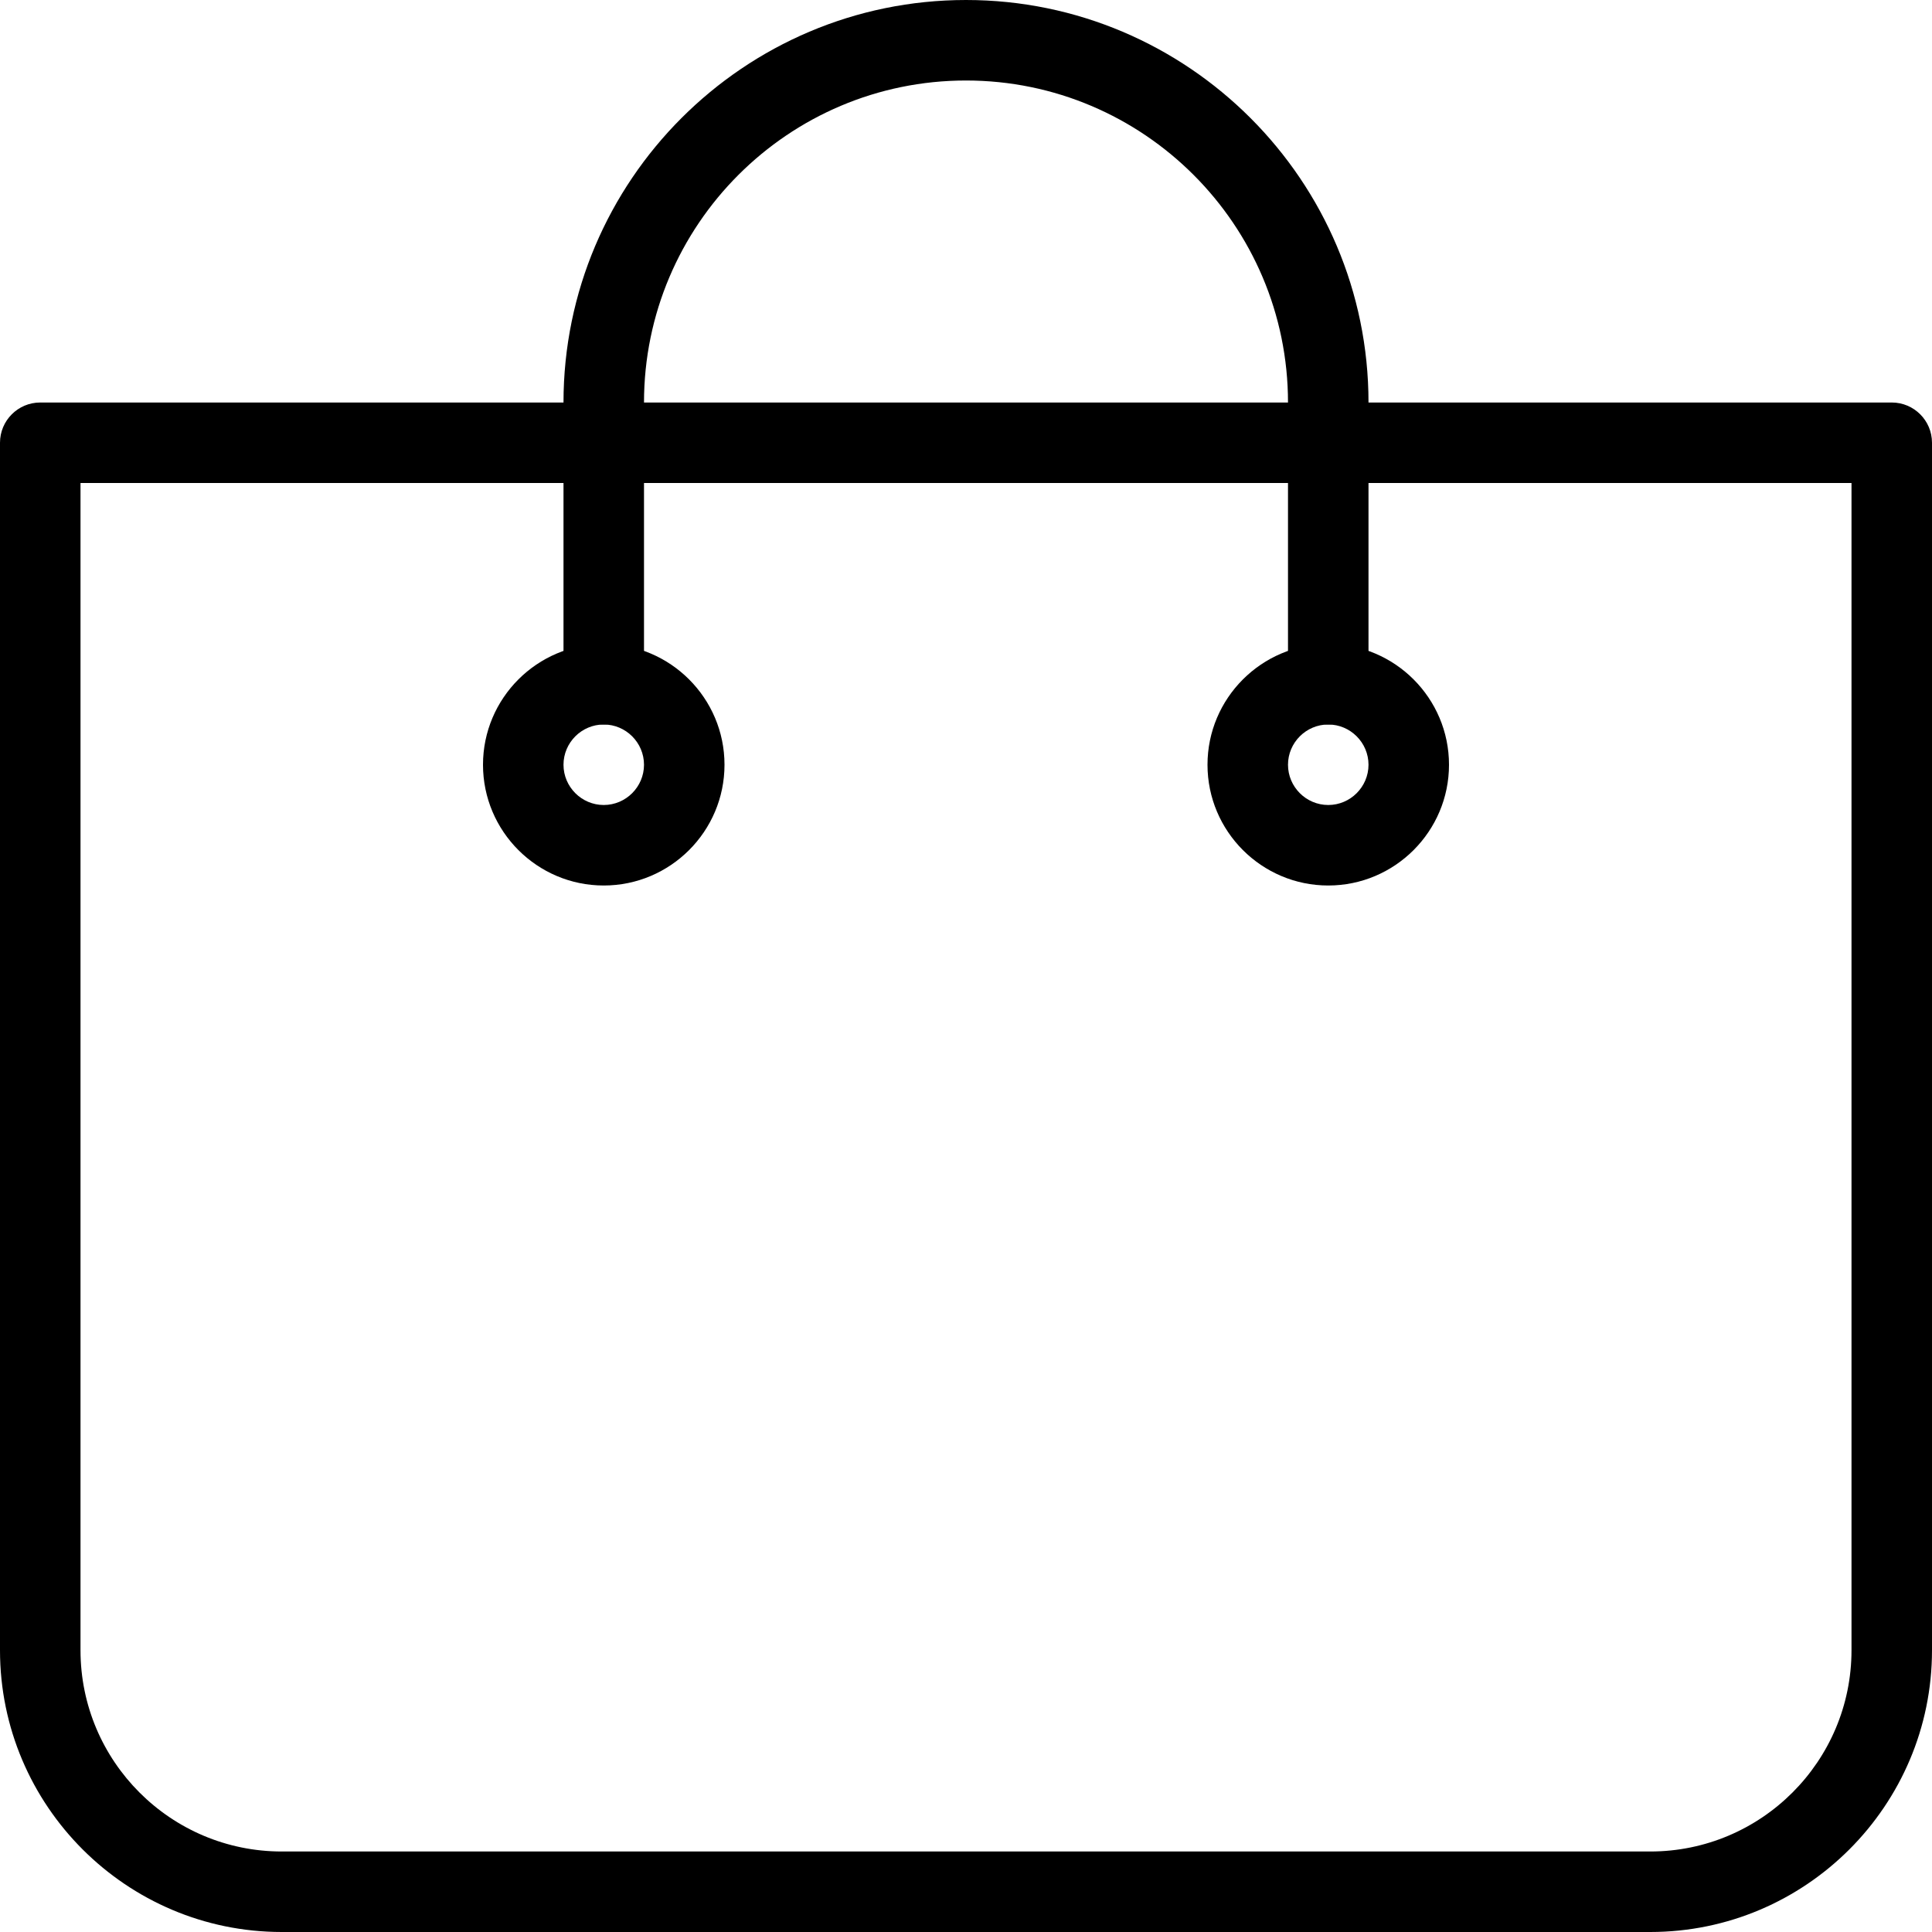
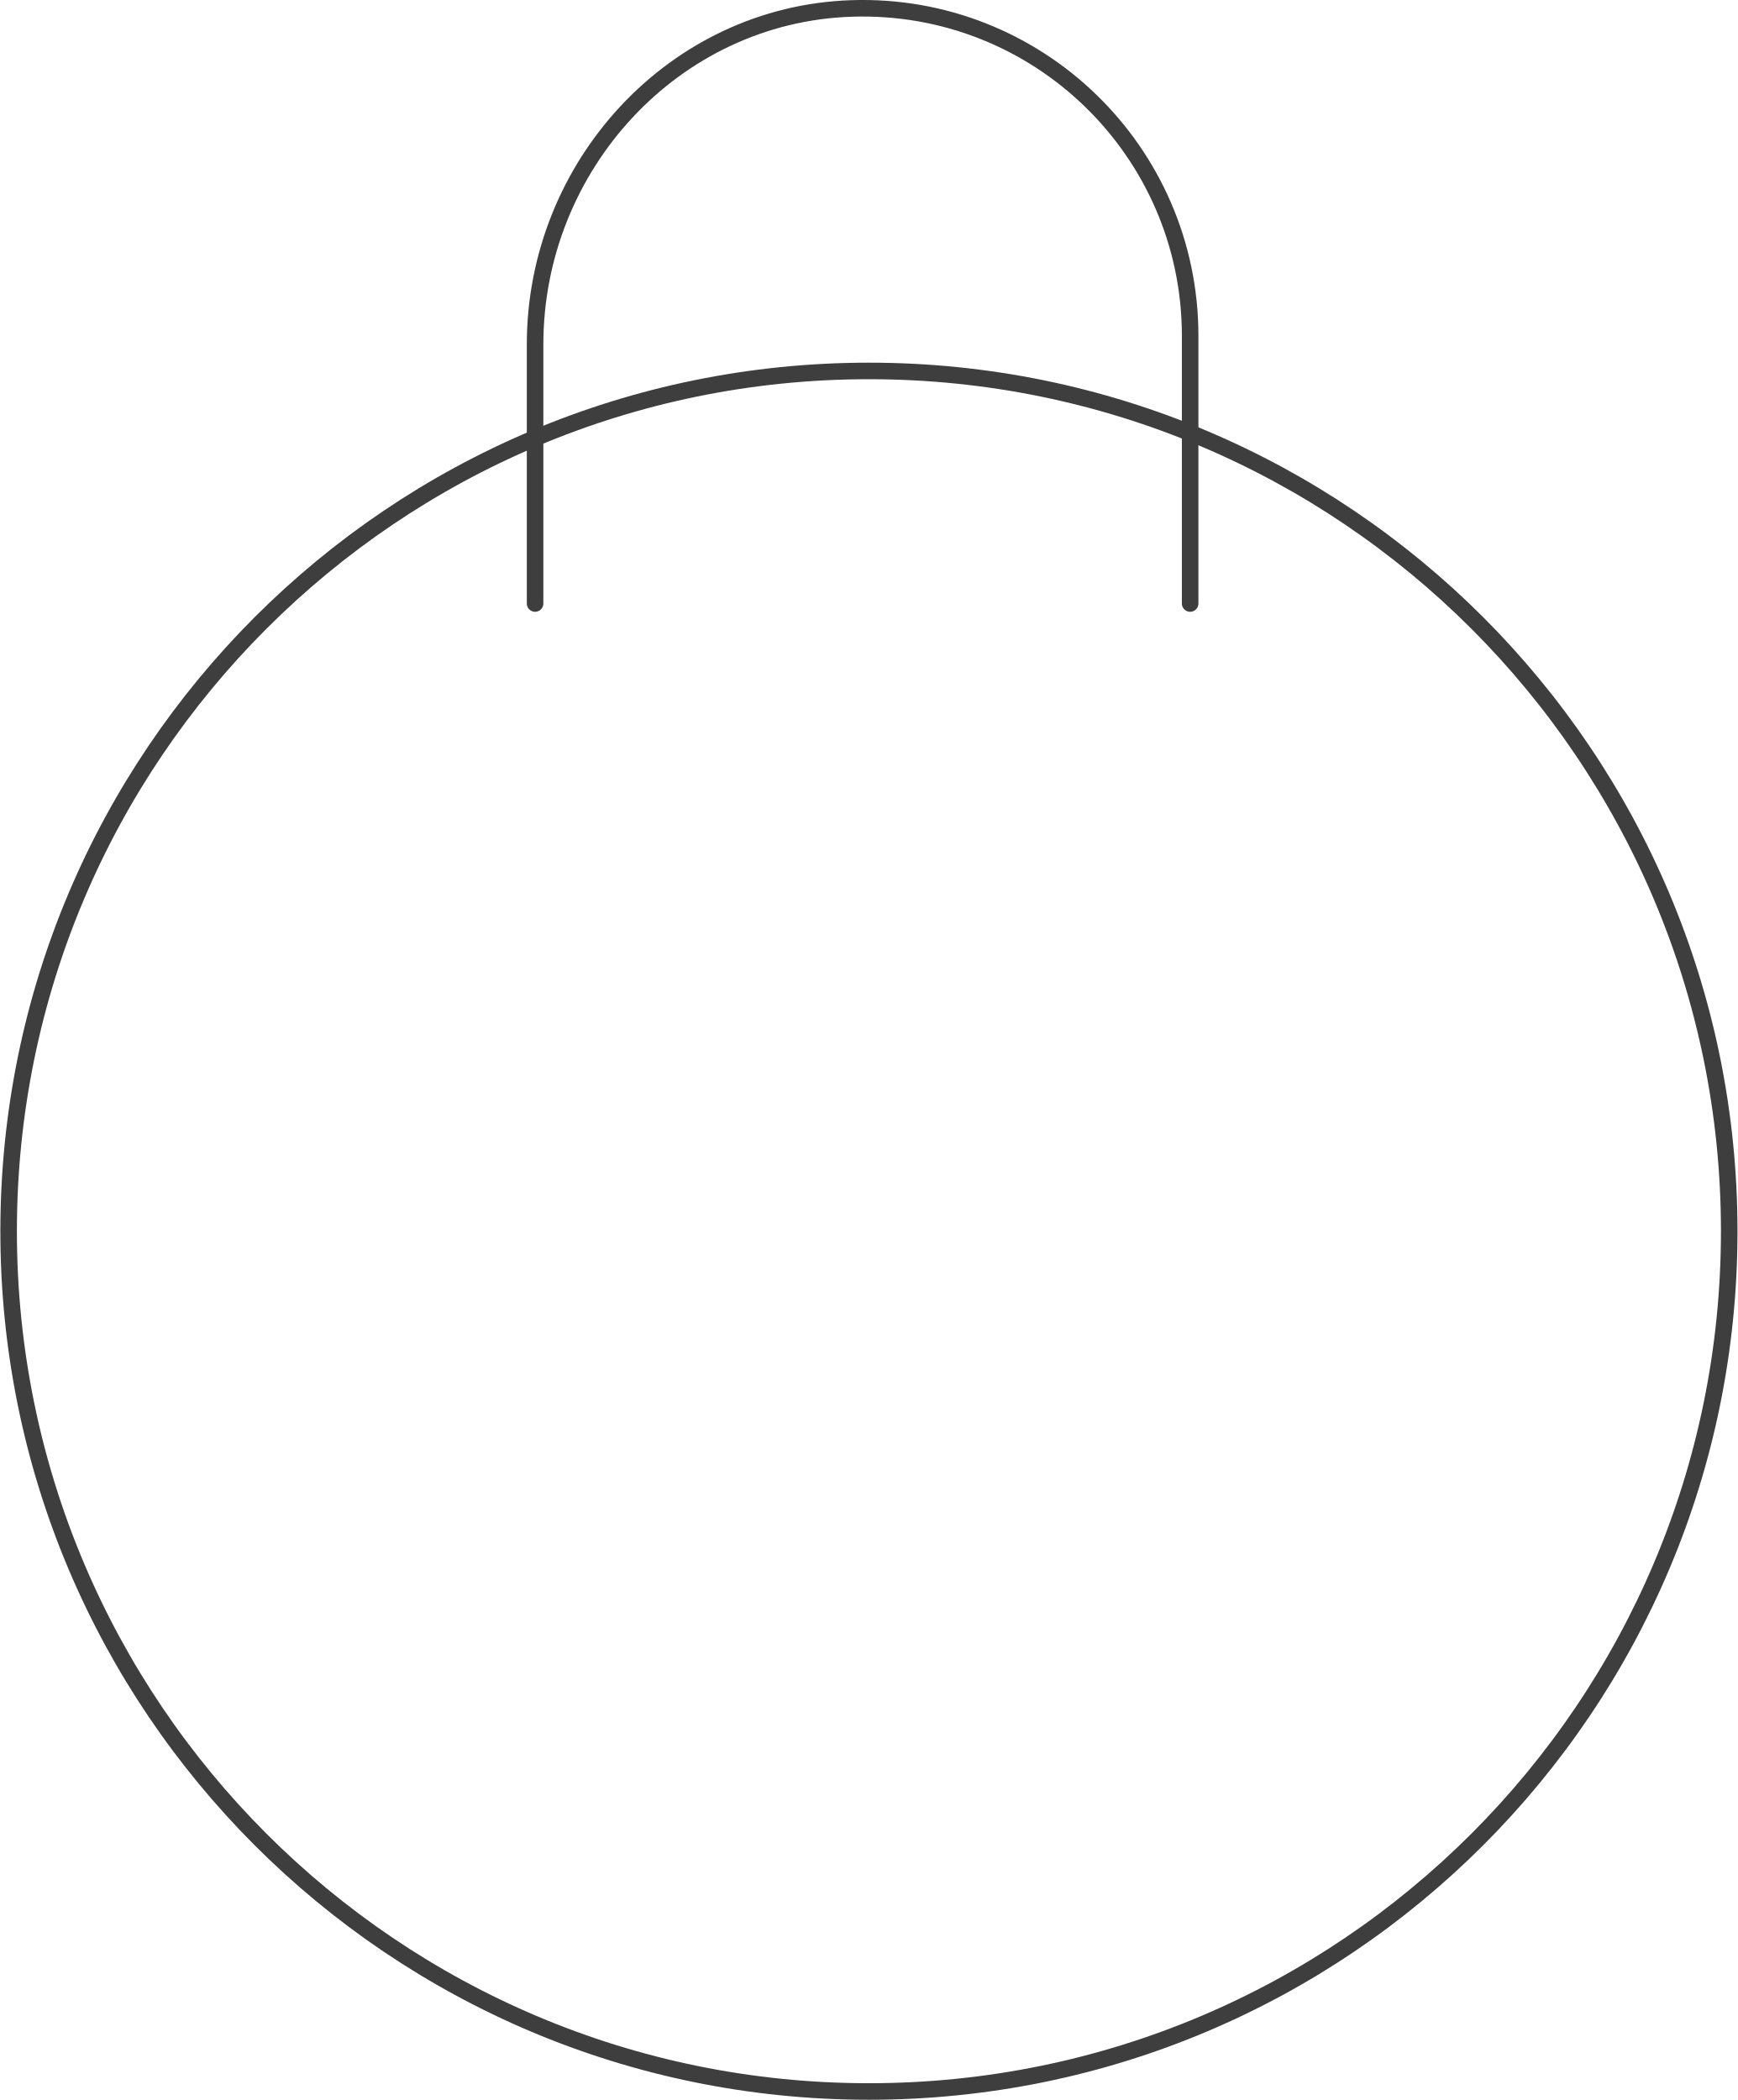
- <svg xmlns="http://www.w3.org/2000/svg" version="1.1" id="Capa_1" x="0px" y="0px" viewBox="0 0 512 512" style="enable-background:new 0 0 512 512;" xml:space="preserve">
-   <g>
-     <g>
-       <path d="M501.333,106.667H10.667C4.779,106.667,0,111.445,0,117.333v320C0,478.507,33.493,512,74.667,512h362.667    C478.507,512,512,478.507,512,437.333v-320C512,111.445,507.221,106.667,501.333,106.667z M490.667,437.333    c0,29.419-23.915,53.333-53.333,53.333H74.667c-29.419,0-53.333-23.915-53.333-53.333V128h469.333V437.333z" />
-     </g>
+ <svg xmlns="http://www.w3.org/2000/svg" viewBox="0 0 3152 3809" width="3152" height="3809">
+   <defs>
+     <clipPath clipPathUnits="userSpaceOnUse" id="cp1">
+       <path d="M-416 -61L3584 -61L3584 3939L-416 3939Z" />
+     </clipPath>
+   </defs>
+   <style>
+ 		tspan { white-space:pre }
+ 		.shp0 { fill: none;stroke: #3e3e3e;stroke-width: 30 } 
+ 		.shp1 { fill: none;stroke: #3e3e3e;stroke-linecap:round;stroke-width: 30 } 
+ 	</style>
+   <g id="Page 1" clip-path="url(#cp1)">
+     <path id="Path 1" class="shp0" d="M3136.4 2233.21C3136.4 3094.96 2437.79 3793.57 1576.01 3793.57C714.25 3793.57 15.65 3094.96 15.65 2233.21C15.65 1371.43 714.25 672.82 1576.01 672.82C2437.79 672.82 3136.4 1371.43 3136.4 2233.21Z" />
+     <path id="Path 2" class="shp1" d="M970.52 1094.65L970.52 624.58C970.52 301.72 1221.55 26.09 1544.23 15.32C1881.6 4.06 2158.63 274.18 2158.63 609.02L2158.63 1094.65" />
  </g>
-   <g>
-     <g>
-       <path d="M256,0c-58.816,0-106.667,47.851-106.667,106.667v74.667c0,5.888,4.779,10.667,10.667,10.667s10.667-4.779,10.667-10.667    v-74.667c0-47.061,38.272-85.333,85.333-85.333s85.333,38.272,85.333,85.333v74.667c0,5.888,4.779,10.667,10.667,10.667    c5.888,0,10.667-4.779,10.667-10.667v-74.667C362.667,47.851,314.816,0,256,0z" />
-     </g>
-   </g>
-   <g>
-     <g>
-       <path d="M160,170.667c-17.643,0-32,14.357-32,32c0,17.643,14.357,32,32,32s32-14.357,32-32    C192,185.024,177.643,170.667,160,170.667z M160,213.333c-5.867,0-10.667-4.8-10.667-10.667c0-5.867,4.8-10.667,10.667-10.667    c5.867,0,10.667,4.8,10.667,10.667C170.667,208.533,165.867,213.333,160,213.333z" />
-     </g>
-   </g>
-   <g>
-     <g>
-       <path d="M352,170.667c-17.643,0-32,14.357-32,32c0,17.643,14.357,32,32,32c17.643,0,32-14.357,32-32    C384,185.024,369.643,170.667,352,170.667z M352,213.333c-5.867,0-10.667-4.8-10.667-10.667c0-5.867,4.8-10.667,10.667-10.667    c5.867,0,10.667,4.8,10.667,10.667C362.667,208.533,357.867,213.333,352,213.333z" />
-     </g>
-   </g>
-   <g>
- </g>
-   <g>
- </g>
-   <g>
- </g>
-   <g>
- </g>
-   <g>
- </g>
-   <g>
- </g>
-   <g>
- </g>
-   <g>
- </g>
-   <g>
- </g>
-   <g>
- </g>
-   <g>
- </g>
-   <g>
- </g>
-   <g>
- </g>
-   <g>
- </g>
-   <g>
- </g>
</svg>
